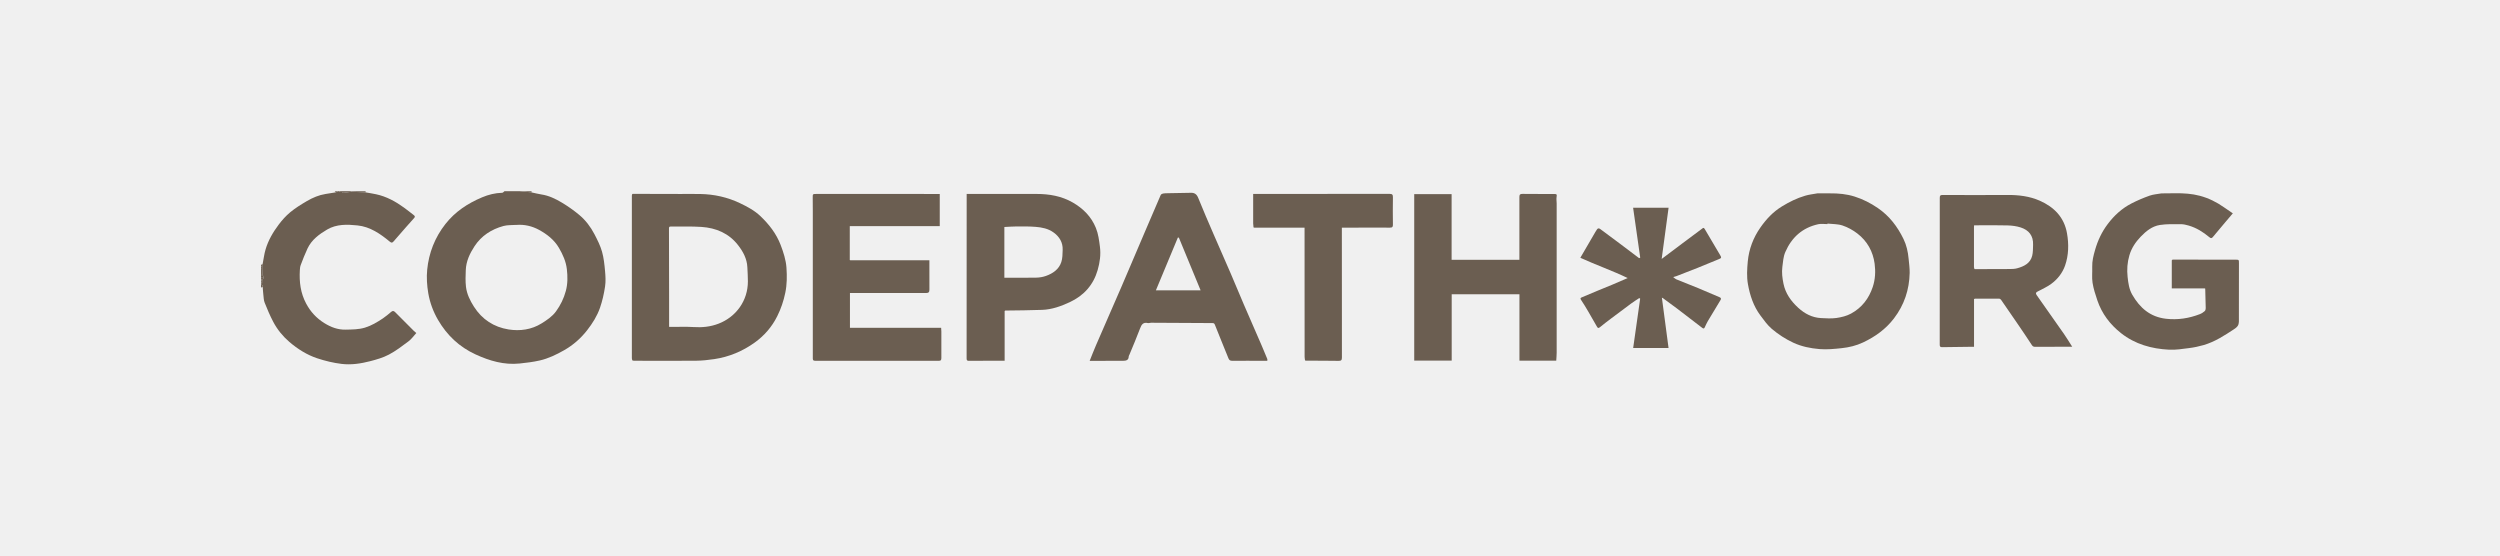
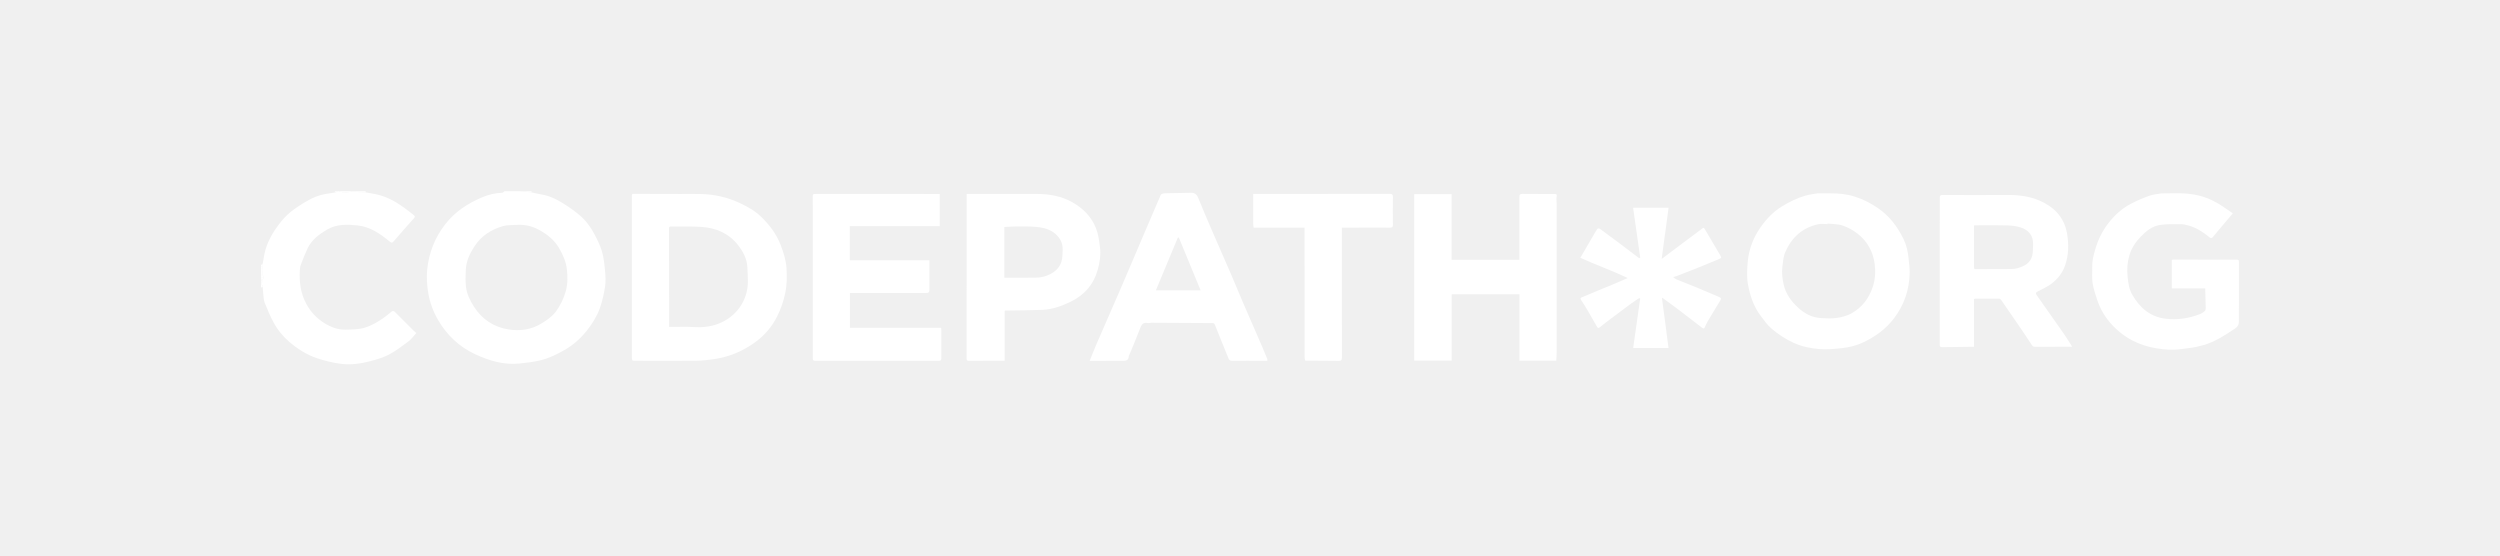
<svg xmlns="http://www.w3.org/2000/svg" id="Layer_1" data-name="Layer 1" viewBox="0 0 900 200">
  <defs>
    <style>
      .cls-1 {
-         fill: #6b5e51;
+         fill: #FFFFFF;
      }
    </style>
  </defs>
  <g id="tDoHuR.tif">
    <g>
      <path class="cls-1" d="m191.34,69.26c1.18.25,2.36.55,3.55.74,2.69.41,5.09,1.56,7.35,2.92,2.2,1.32,4.32,2.81,6.28,4.44,2.3,1.91,4.1,4.31,5.48,6.95,1.05,2.02,2.1,4.09,2.72,6.26.65,2.26.88,4.66,1.1,7.01.17,1.85.28,3.77,0,5.6-.39,2.58-.97,5.16-1.82,7.62-1.03,2.96-2.71,5.63-4.65,8.11-2.28,2.91-5,5.31-8.23,7.15-2.79,1.59-5.67,2.99-8.81,3.71-2.37.54-4.8.84-7.22,1.09-5.65.59-10.87-.96-15.93-3.29-5.84-2.7-10.25-6.88-13.46-12.39-1.74-2.99-2.93-6.21-3.51-9.56-.48-2.8-.68-5.73-.4-8.55.6-6.03,2.74-11.54,6.56-16.42,3.51-4.47,8.03-7.43,13.2-9.61,2.32-.98,4.71-1.57,7.24-1.64.28,0,.55-.36.82-.56,1.86,0,3.72,0,5.58,0,1.38.14,2.77.27,4.15.41Zm-5.5,11.7c-1.54.12-3.14,0-4.6.4-4.32,1.19-7.93,3.49-10.42,7.3-1.71,2.62-3.02,5.4-3.14,8.58-.08,2-.16,4.03.07,6.01.31,2.6,1.46,4.95,2.88,7.17,2.92,4.58,7.18,7.34,12.46,8.18,4.1.65,8.25.09,11.9-2.19,1.91-1.19,3.8-2.44,5.17-4.31,1.63-2.24,2.81-4.67,3.53-7.33.71-2.58.68-5.25.38-7.85-.31-2.75-1.44-5.28-2.86-7.7-1.71-2.91-4.29-4.9-7.14-6.46-2.49-1.36-5.29-2.04-8.24-1.78Z" />
      <path class="cls-1" d="m131.59,69.25c1.26.22,2.53.41,3.78.68,3.76.8,7.04,2.61,10.1,4.83,1.19.86,2.33,1.78,3.48,2.68.38.29.58.57.15,1.04-1,1.07-1.97,2.18-2.93,3.29-1.5,1.71-3,3.43-4.49,5.15-.43.5-.74.59-1.36.07-3.42-2.83-7.1-5.38-11.63-5.84-3.69-.38-7.51-.52-10.93,1.49-2.88,1.7-5.55,3.67-7.03,6.77-.93,1.96-1.71,4-2.48,6.02-.22.59-.27,1.25-.31,1.89-.23,4.17.24,8.16,2.27,11.96,1.58,2.97,3.73,5.28,6.54,7.03,2.35,1.46,4.87,2.44,7.73,2.36,2.32-.06,4.6-.03,6.89-.72,2.39-.73,4.44-1.98,6.46-3.32,1.08-.72,2.06-1.58,3.06-2.41.6-.5.99-.21,1.42.21,2.22,2.23,4.43,4.46,6.66,6.68.31.31.68.57.91.77-.94,1.03-1.73,2.18-2.78,2.97-2.27,1.71-4.56,3.46-7.07,4.79-2.1,1.11-4.48,1.8-6.81,2.4-3.33.86-6.78,1.38-10.2.97-3.01-.36-6.02-1.09-8.9-2.05-3.69-1.24-6.99-3.34-9.94-5.86-2.36-2.02-4.33-4.44-5.78-7.18-1.19-2.24-2.18-4.59-3.12-6.95-.36-.9-.36-1.94-.48-2.92-.11-.9-.15-1.8-.22-2.7.02-.42.08-.88-.58-.82,0-.2,0-.39,0-.59.15-.01.3-.03.44-.04,0-.04,0-.08,0-.12-.15-.01-.3-.03-.44-.04,0-.2,0-.39,0-.59.16.04.32.08.48.12.02-.06.04-.12.06-.18-.18-.05-.36-.09-.54-.14,0-.13,0-.26,0-.39,1.19.07.74-.7.72-1.32-.29.05-.51.09-.72.14,0-.13,0-.26,0-.39.14,0,.29-.01.43-.02,0-.58-.02-1.16-.03-1.75,0-.15-.01-.29-.02-.44,0-.31,0-.62.01-.94,0-.19,0-.37,0-.56.07-.14.16-.27.19-.41.34-1.69.53-3.42,1.02-5.06.96-3.27,2.68-6.22,4.72-8.93,1.22-1.63,2.62-3.2,4.2-4.5,1.84-1.51,3.9-2.79,5.97-4,2.08-1.21,4.3-2.16,6.72-2.55,1.24-.2,2.47-.39,3.71-.59.25-.13.51-.26.76-.4.13,0,.27,0,.4,0,.08.1.16.21.25.31.05-.1.1-.21.15-.31.2,0,.4,0,.6,0,.07.57.42.62.91.54.82-.14,1.65-.23,2.48-.34,1.71.07,3.43.14,5.14.21Z" />
      <path class="cls-1" d="m131.59,69.25c-1.71-.07-3.43-.14-5.14-.21,0-.06,0-.13,0-.19,1.73,0,3.45,0,5.18,0-.01.13-.02.27-.04.4Z" />
      <path class="cls-1" d="m191.34,69.26c-1.38-.14-2.77-.27-4.15-.41,1.39,0,2.79,0,4.18,0-.01.14-.02.27-.03.41Z" />
      <path class="cls-1" d="m126.45,68.85c0,.06,0,.13,0,.19-.83.11-1.66.21-2.48.34-.49.08-.84.04-.91-.54h3.39Z" />
      <path class="cls-1" d="m94.37,96.78c0,.15.01.29.02.44,0,.58.02,1.16.03,1.75-.14,0-.29.01-.43.02,0-.72,0-1.44,0-2.17.13-.01.25-.02.38-.04Z" />
      <path class="cls-1" d="m93.98,99.37c.22-.04.43-.08.72-.14.02.62.46,1.38-.72,1.32,0-.13,0-.26,0-.39.16-.07.32-.15.48-.22-.01-.05-.03-.1-.04-.15-.15,0-.29-.02-.44-.03v-.39Z" />
      <path class="cls-1" d="m93.98,102.52c.67-.06.61.4.58.82-.19.05-.39.11-.58.16,0-.33,0-.66,0-.98Z" />
      <path class="cls-1" d="m120.91,69.25c-.15-.13-.29-.26-.44-.4.4,0,.8,0,1.2,0-.25.13-.51.26-.76.4Z" />
      <path class="cls-1" d="m94.37,96.78c-.13.01-.25.02-.38.04,0-.33,0-.66,0-.98.13,0,.26,0,.39.01,0,.31,0,.62-.01.94Z" />
      <path class="cls-1" d="m94.38,95.84c-.13,0-.26,0-.39-.01,0-.2,0-.39,0-.59.13.02.27.03.4.05,0,.19,0,.37,0,.56Z" />
      <path class="cls-1" d="m93.98,99.76c.15,0,.29.02.44.03.01.05.03.1.04.15-.16.07-.32.15-.48.22,0-.13,0-.26,0-.39Z" />
      <path class="cls-1" d="m93.98,100.95c.18.05.36.09.54.14-.02.06-.04.12-.06.18-.16-.04-.32-.08-.48-.12,0-.07,0-.13,0-.2Z" />
      <path class="cls-1" d="m122.46,68.85c-.05.1-.1.21-.15.31-.08-.1-.16-.21-.25-.31.13,0,.27,0,.4,0Z" />
      <path class="cls-1" d="m93.98,101.73c.15.01.3.03.44.04,0,.04,0,.08,0,.12-.15.01-.3.03-.44.04,0-.07,0-.13,0-.2Z" />
      <path class="cls-1" d="m227.51,70.15c.04-.1.08-.21.12-.31.07-.02.13-.04.2-.05,5.7.01,11.41.03,17.11.04,2.39,0,4.78-.03,7.17.01,4.98.09,9.73,1.14,14.24,3.28,2.68,1.28,5.3,2.67,7.43,4.71,3.1,2.96,5.69,6.28,7.25,10.35,1.02,2.68,1.91,5.42,2.1,8.23.2,2.98.2,5.99-.43,9.01-.61,2.96-1.56,5.75-2.9,8.43-1.9,3.82-4.66,7-8.12,9.48-4.34,3.11-9.21,5.16-14.54,5.95-2.15.32-4.34.56-6.52.58-7.36.07-14.73.02-22.09.01-.23,0-.46-.03-.69-.04-.07-.05-.14-.09-.21-.14-.05-.24-.16-.49-.16-.73,0-19.51,0-39.02,0-58.53.01-.1.03-.19.04-.29Zm13.38,47.53c.49,0,.85,0,1.21,0,2.52,0,5.05-.1,7.56.06,3.09.2,6.04-.08,8.97-1.2,6.41-2.46,10.62-8.34,10.61-15.25,0-1.69-.11-3.38-.19-5.07-.14-3.06-1.52-5.62-3.35-7.97-3.31-4.26-7.9-6.2-13.16-6.56-3.66-.25-7.36-.09-11.04-.14-.53,0-.67.16-.67.68.03,8.66.04,17.32.05,25.98,0,3.11,0,6.23,0,9.46Z" />
      <path class="cls-1" d="m522.6,129.82h-13.48v-59.93h13.46v23.64h24.4c0-.83,0-1.55,0-2.26,0-6.79.03-13.58,0-20.38,0-.87.28-1.1,1.14-1.09,3.78.05,7.57.02,11.35.03,1.01,0,1.05.17.89,1.18-.11.71.04,1.46.04,2.2,0,17.92,0,35.83,0,53.75,0,.96-.1,1.91-.15,2.89h-13.25v-23.92h-24.39v23.89Z" />
      <path class="cls-1" d="m306.11,93.7h28.47c0,.71,0,1.33,0,1.94,0,2.85-.02,5.71.01,8.56.01.92-.23,1.3-1.26,1.29-9.09-.04-18.19-.02-27.35-.02v12.54h32.83c.03.47.08.89.08,1.3,0,3.18-.01,6.37,0,9.55,0,.71-.13,1.04-.99,1.04-14.8-.03-29.61-.04-44.41-.02-.95,0-.88-.5-.88-1.12,0-17.59,0-35.17,0-52.76,0-1.57,0-3.15-.03-4.72-.02-1.46-.03-1.46,1.4-1.46,7.47,0,14.93,0,22.4,0,6.94,0,13.87,0,20.81.01.36,0,.71,0,1.12,0v11.58h-32.39v12.2c.06.03.12.06.18.08Z" />
      <path class="cls-1" d="m361.67,111.97v17.9c-2.37,0-4.45,0-6.53,0-2.09,0-4.18,0-6.27.03-.6,0-.89-.09-.89-.8.02-18.72.02-37.45.02-56.17,0-1.01,0-2.02,0-3.11.88,0,1.64,0,2.39,0,7.6,0,15.19.01,22.79,0,4.58,0,8.98.77,12.98,3.06,3.76,2.16,6.71,5.1,8.36,9.18.88,2.17,1.15,4.44,1.45,6.74.38,2.89-.03,5.69-.81,8.4-1.53,5.35-4.95,9.21-10.07,11.59-3.13,1.45-6.35,2.62-9.83,2.76-4.46.18-8.92.18-13.38.25-.07.06-.14.11-.21.17Zm-.1-11.99c3.82,0,7.63.05,11.44-.03,1.19-.02,2.43-.22,3.54-.62,2.51-.89,4.66-2.38,5.52-4.98.45-1.37.44-2.92.49-4.4.09-2.7-1.17-4.76-3.34-6.31-1.9-1.35-4.13-1.79-6.38-1.97-2.27-.18-4.56-.16-6.85-.15-1.44,0-2.88.13-4.42.2v18.26Z" />
      <path class="cls-1" d="m420.21,69.56c2.8-.05,5.59-.1,8.39-.15,1.4-.08,2.22.49,2.76,1.84,1.74,4.32,3.59,8.58,5.44,12.86,2.09,4.84,4.24,9.65,6.32,14.49,1.56,3.62,3.05,7.27,4.61,10.9,2.17,5.05,4.39,10.08,6.57,15.12.66,1.53,1.3,3.08,1.93,4.62.07.17,0,.39,0,.65-.53,0-1.05,0-1.58,0-3.68,0-7.37-.04-11.05,0-.76,0-1.1-.25-1.37-.92-1.61-4.01-3.27-7.99-4.85-12.01-.2-.51-.4-.65-.89-.65-7.36-.04-14.73-.08-22.09-.12-.39,0-.81.19-1.17.11-1.7-.38-2.29.55-2.81,1.95-1.18,3.17-2.53,6.28-3.82,9.42-.1.23-.27.47-.27.7-.03,1.36-1.03,1.51-2.01,1.52-3.98.04-7.96.02-12.04.02.76-1.88,1.45-3.7,2.22-5.48,1.63-3.8,3.3-7.59,4.95-11.38,1.4-3.22,2.81-6.44,4.21-9.67,1.18-2.73,2.34-5.46,3.5-8.19,1.73-4.06,3.46-8.11,5.19-12.17,1.82-4.27,3.64-8.55,5.5-12.81.11-.26.53-.47.84-.54.48-.11.99-.07,1.48-.1Zm4.18,15.98c-.12,0-.24,0-.36-.01-2.63,6.3-5.25,12.61-7.91,18.99h16.1c-2.66-6.44-5.24-12.71-7.83-18.98Z" />
      <path class="cls-1" d="m745.97,124.83c-1.62,0-3.1,0-4.57,0-2.82,0-5.64.02-8.46.03-.55,0-1.04.03-1.43-.57-1.62-2.49-3.29-4.95-4.96-7.4-2.03-2.98-4.08-5.96-6.14-8.92-.14-.2-.43-.43-.66-.44-2.92-.03-5.84-.02-8.76,0-.09,0-.18.06-.34.12v17.2c-.52,0-.96,0-1.41,0-3.35.04-6.7.06-10.04.13-.71.01-.9-.21-.9-.9.02-17.62.03-35.24.02-52.86,0-.74.15-1.03.98-1.03,7.8.03,15.6.06,23.4,0,4.01-.03,7.96.45,11.61,2.06,5.16,2.28,8.8,5.96,9.81,11.73.69,3.94.61,7.87-.7,11.64-.93,2.65-2.7,4.91-5,6.59-1.49,1.09-3.22,1.86-4.87,2.73-.68.36-.8.66-.32,1.34,3.31,4.66,6.6,9.34,9.86,14.03.97,1.39,1.84,2.85,2.9,4.51Zm-35.18-27.98c.08.01.16.03.24.04,4.04,0,8.09,0,12.13-.04,1.01,0,2.06,0,3.02-.27,2.47-.68,4.73-1.78,5.41-4.51.31-1.26.27-2.62.32-3.93.13-3.33-1.58-5.34-4.5-6.27-1.49-.47-3.12-.68-4.69-.72-3.58-.11-7.16-.04-10.74-.04-.42,0-.84,0-1.3,0-.02.25-.05.41-.05.56,0,4.82,0,9.64,0,14.45,0,.24.11.48.17.72Z" />
      <path class="cls-1" d="m654.24,69.61c1.53,0,3.06,0,4.59,0,3.01-.03,5.96.24,8.86,1.16,3,.95,5.74,2.36,8.32,4.12,4.17,2.84,7.07,6.68,9.24,11.12,1.1,2.25,1.62,4.65,1.85,7.12.16,1.71.41,3.42.38,5.12-.13,6.03-1.93,11.49-5.65,16.37-2.97,3.88-6.73,6.58-11.13,8.66-2.49,1.17-5.06,1.78-7.71,2.06-2.64.28-5.34.55-7.97.33-3.23-.27-6.42-.9-9.43-2.3-2.83-1.32-5.41-3-7.74-4.98-1.59-1.35-2.84-3.13-4.1-4.82-2.51-3.35-3.79-7.29-4.5-11.3-.47-2.64-.3-5.45-.05-8.15.42-4.43,1.97-8.54,4.54-12.21,2.1-3,4.56-5.65,7.77-7.61,2.65-1.62,5.39-2.98,8.37-3.85,1.42-.42,2.91-.57,4.37-.84Zm3.65,10.88c0,.06-.01.13-.02.19-1.09,0-2.23-.19-3.27.03-5.73,1.25-9.6,4.75-11.88,10.01-.74,1.69-.83,3.53-1.07,5.34-.27,2.1,0,4.11.41,6.11.72,3.48,2.69,6.24,5.3,8.63,2.33,2.13,5,3.53,8.2,3.71,1.86.1,3.76.22,5.58-.04,1.79-.26,3.67-.72,5.24-1.58,3.88-2.11,6.41-5.39,7.81-9.59.92-2.76,1.04-5.58.68-8.34-.57-4.38-2.65-8.15-6.21-10.89-1.59-1.23-3.45-2.25-5.35-2.89-1.69-.57-3.6-.49-5.42-.69Z" />
      <path class="cls-1" d="m778.13,69.62c1.66-.02,3.33-.03,4.99-.05,2.98-.03,5.97.15,8.85.92,3.13.84,6.01,2.26,8.65,4.13,1.02.72,2.07,1.41,3.2,2.18-1.02,1.2-1.92,2.26-2.82,3.32-1.46,1.73-2.93,3.47-4.37,5.21-.43.52-.74.5-1.28.05-2.21-1.84-4.62-3.37-7.43-4.18-.92-.27-1.9-.5-2.85-.5-2.5,0-5.04-.09-7.49.29-2.8.43-4.98,2.2-6.91,4.2-1.85,1.93-3.32,4.11-4.08,6.69-.76,2.56-.94,5.15-.65,7.83.24,2.25.54,4.44,1.7,6.43,2.71,4.68,6.41,7.95,12.09,8.61,4.25.49,8.3-.14,12.24-1.67.63-.24,1.23-.65,1.74-1.09.24-.21.35-.69.35-1.05-.03-2.35-.12-4.7-.18-7.05-.07-.02-.14-.05-.21-.07-3.91,0-7.82,0-11.83,0v-10.1c.09-.09.18-.18.27-.26,7.53,0,15.06.02,22.59.02,1.32,0,1.32,0,1.32,1.29,0,6.53,0,13.05-.02,19.58,0,.87.08,1.81-.21,2.59-.24.63-.91,1.17-1.52,1.56-3.46,2.28-6.94,4.56-10.98,5.73-1.69.49-3.45.86-5.2,1.08-2.39.31-4.82.7-7.21.58-6.32-.32-12.24-1.96-17.31-5.96-3.97-3.14-6.9-7.02-8.52-11.79-.7-2.07-1.39-4.18-1.73-6.33-.29-1.86-.05-3.8-.12-5.7-.07-2.12.45-4.13,1.03-6.14.96-3.37,2.42-6.49,4.55-9.31,2.31-3.07,5.09-5.63,8.52-7.4,2.11-1.09,4.31-2.02,6.55-2.82,1.35-.48,2.84-.56,4.27-.82Z" />
      <path class="cls-1" d="m598.28,107.16c.8,6.05,1.6,12.06,2.4,18.13h-12.74c.85-5.98,1.69-11.88,2.52-17.78-.11-.07-.22-.13-.33-.2-.96.64-1.96,1.25-2.89,1.94-2.46,1.81-4.91,3.65-7.35,5.49-1.32,1-2.64,2-3.92,3.06-.57.47-.8.29-1.1-.26-1.03-1.84-2.07-3.67-3.15-5.48-.82-1.39-1.65-2.78-2.56-4.12-.39-.58-.1-.73.34-.92,1.83-.77,3.66-1.56,5.5-2.31,3.63-1.49,7.28-2.95,10.97-4.61-5.62-2.71-11.52-4.76-17.05-7.3,1.85-3.17,3.62-6.22,5.4-9.27.18-.3.37-.59.56-.89.34-.54.74-.53,1.23-.17,2.36,1.76,4.73,3.51,7.09,5.27,2.3,1.72,4.6,3.47,6.89,5.2.13-.06.26-.12.39-.18-.85-5.96-1.7-11.92-2.56-17.97h12.77c-.82,6.06-1.63,12.11-2.49,18.43,2.68-2.01,5.17-3.88,7.65-5.75,2.28-1.71,4.56-3.41,6.85-5.11.33-.24.61-.59.98.05,1.85,3.19,3.74,6.35,5.62,9.52.49.83.39,1-.53,1.37-2.55,1.02-5.08,2.1-7.63,3.13-2.54,1.02-5.1,2-7.66,2.99-.27.1-.55.17-1.13.33.46.34.75.65,1.1.8,2.62,1.07,5.27,2.09,7.89,3.17,2.57,1.06,5.1,2.2,7.67,3.26.66.27.64.61.34,1.1-1.51,2.49-3.02,4.97-4.51,7.48-.42.72-.76,1.48-1.11,2.24-.23.5-.43.61-.94.22-3.03-2.36-6.08-4.68-9.13-7-1.68-1.27-3.38-2.5-5.08-3.74-.07-.05-.18-.06-.33-.12Z" />
      <path class="cls-1" d="m451.27,81.87c-.04-.47-.12-.95-.13-1.42-.01-3.5,0-7.01,0-10.63.64,0,1.26,0,1.88,0,15.73,0,31.46,0,47.19-.03,1.03,0,1.26.29,1.24,1.28-.07,3.25-.03,6.5,0,9.74,0,.79-.1,1.15-1.08,1.14-5.41-.05-10.82,0-16.23.02-.32,0-.65,0-1.07,0,0,1.04,0,1.98,0,2.92,0,14.6,0,29.2.02,43.81,0,.96-.27,1.23-1.23,1.21-3.95-.07-7.9-.05-11.84-.07-.07-.05-.14-.09-.21-.14-.05-.41-.15-.82-.15-1.22-.01-15.26-.02-30.52-.02-45.78,0-.19,0-.39,0-.74-6.07,0-12.09,0-18.11,0-.08-.03-.17-.06-.25-.09Z" />
      <path class="cls-1" d="m782.11,93.46c-.09.09-.18.18-.27.26.09-.09.18-.18.27-.26Z" />
      <path class="cls-1" d="m227.51,70.15c-.01.1-.03.19-.04.29.01-.1.03-.19.04-.29Z" />
      <path class="cls-1" d="m793.66,103.83c.07.02.14.05.21.07-.07-.02-.14-.05-.21-.07Z" />
      <path class="cls-1" d="m306.11,93.7c-.06-.03-.12-.06-.18-.08.06.03.12.06.18.08Z" />
      <path class="cls-1" d="m361.67,111.97c.07-.06.14-.11.21-.17-.07.06-.14.11-.21.17Z" />
      <path class="cls-1" d="m451.27,81.87c.08.03.17.06.25.09-.08-.03-.17-.06-.25-.09Z" />
      <path class="cls-1" d="m227.83,69.79c-.07.02-.13.04-.2.05.07-.02.13-.04.2-.05Z" />
      <path class="cls-1" d="m227.62,129.7c.07.05.14.09.21.14-.07-.05-.14-.09-.21-.14Z" />
      <path class="cls-1" d="m469.81,129.7c.07.05.14.09.21.14-.07-.05-.14-.09-.21-.14Z" />
      <path class="cls-1" d="m94.41,98.96c0-.58-.02-1.16-.03-1.75,0,.58.02,1.16.03,1.75Z" />
      <path class="cls-1" d="m710.79,96.85c.08.01.16.03.24.04-.08-.01-.16-.03-.24-.04Z" />
    </g>
  </g>
</svg>
